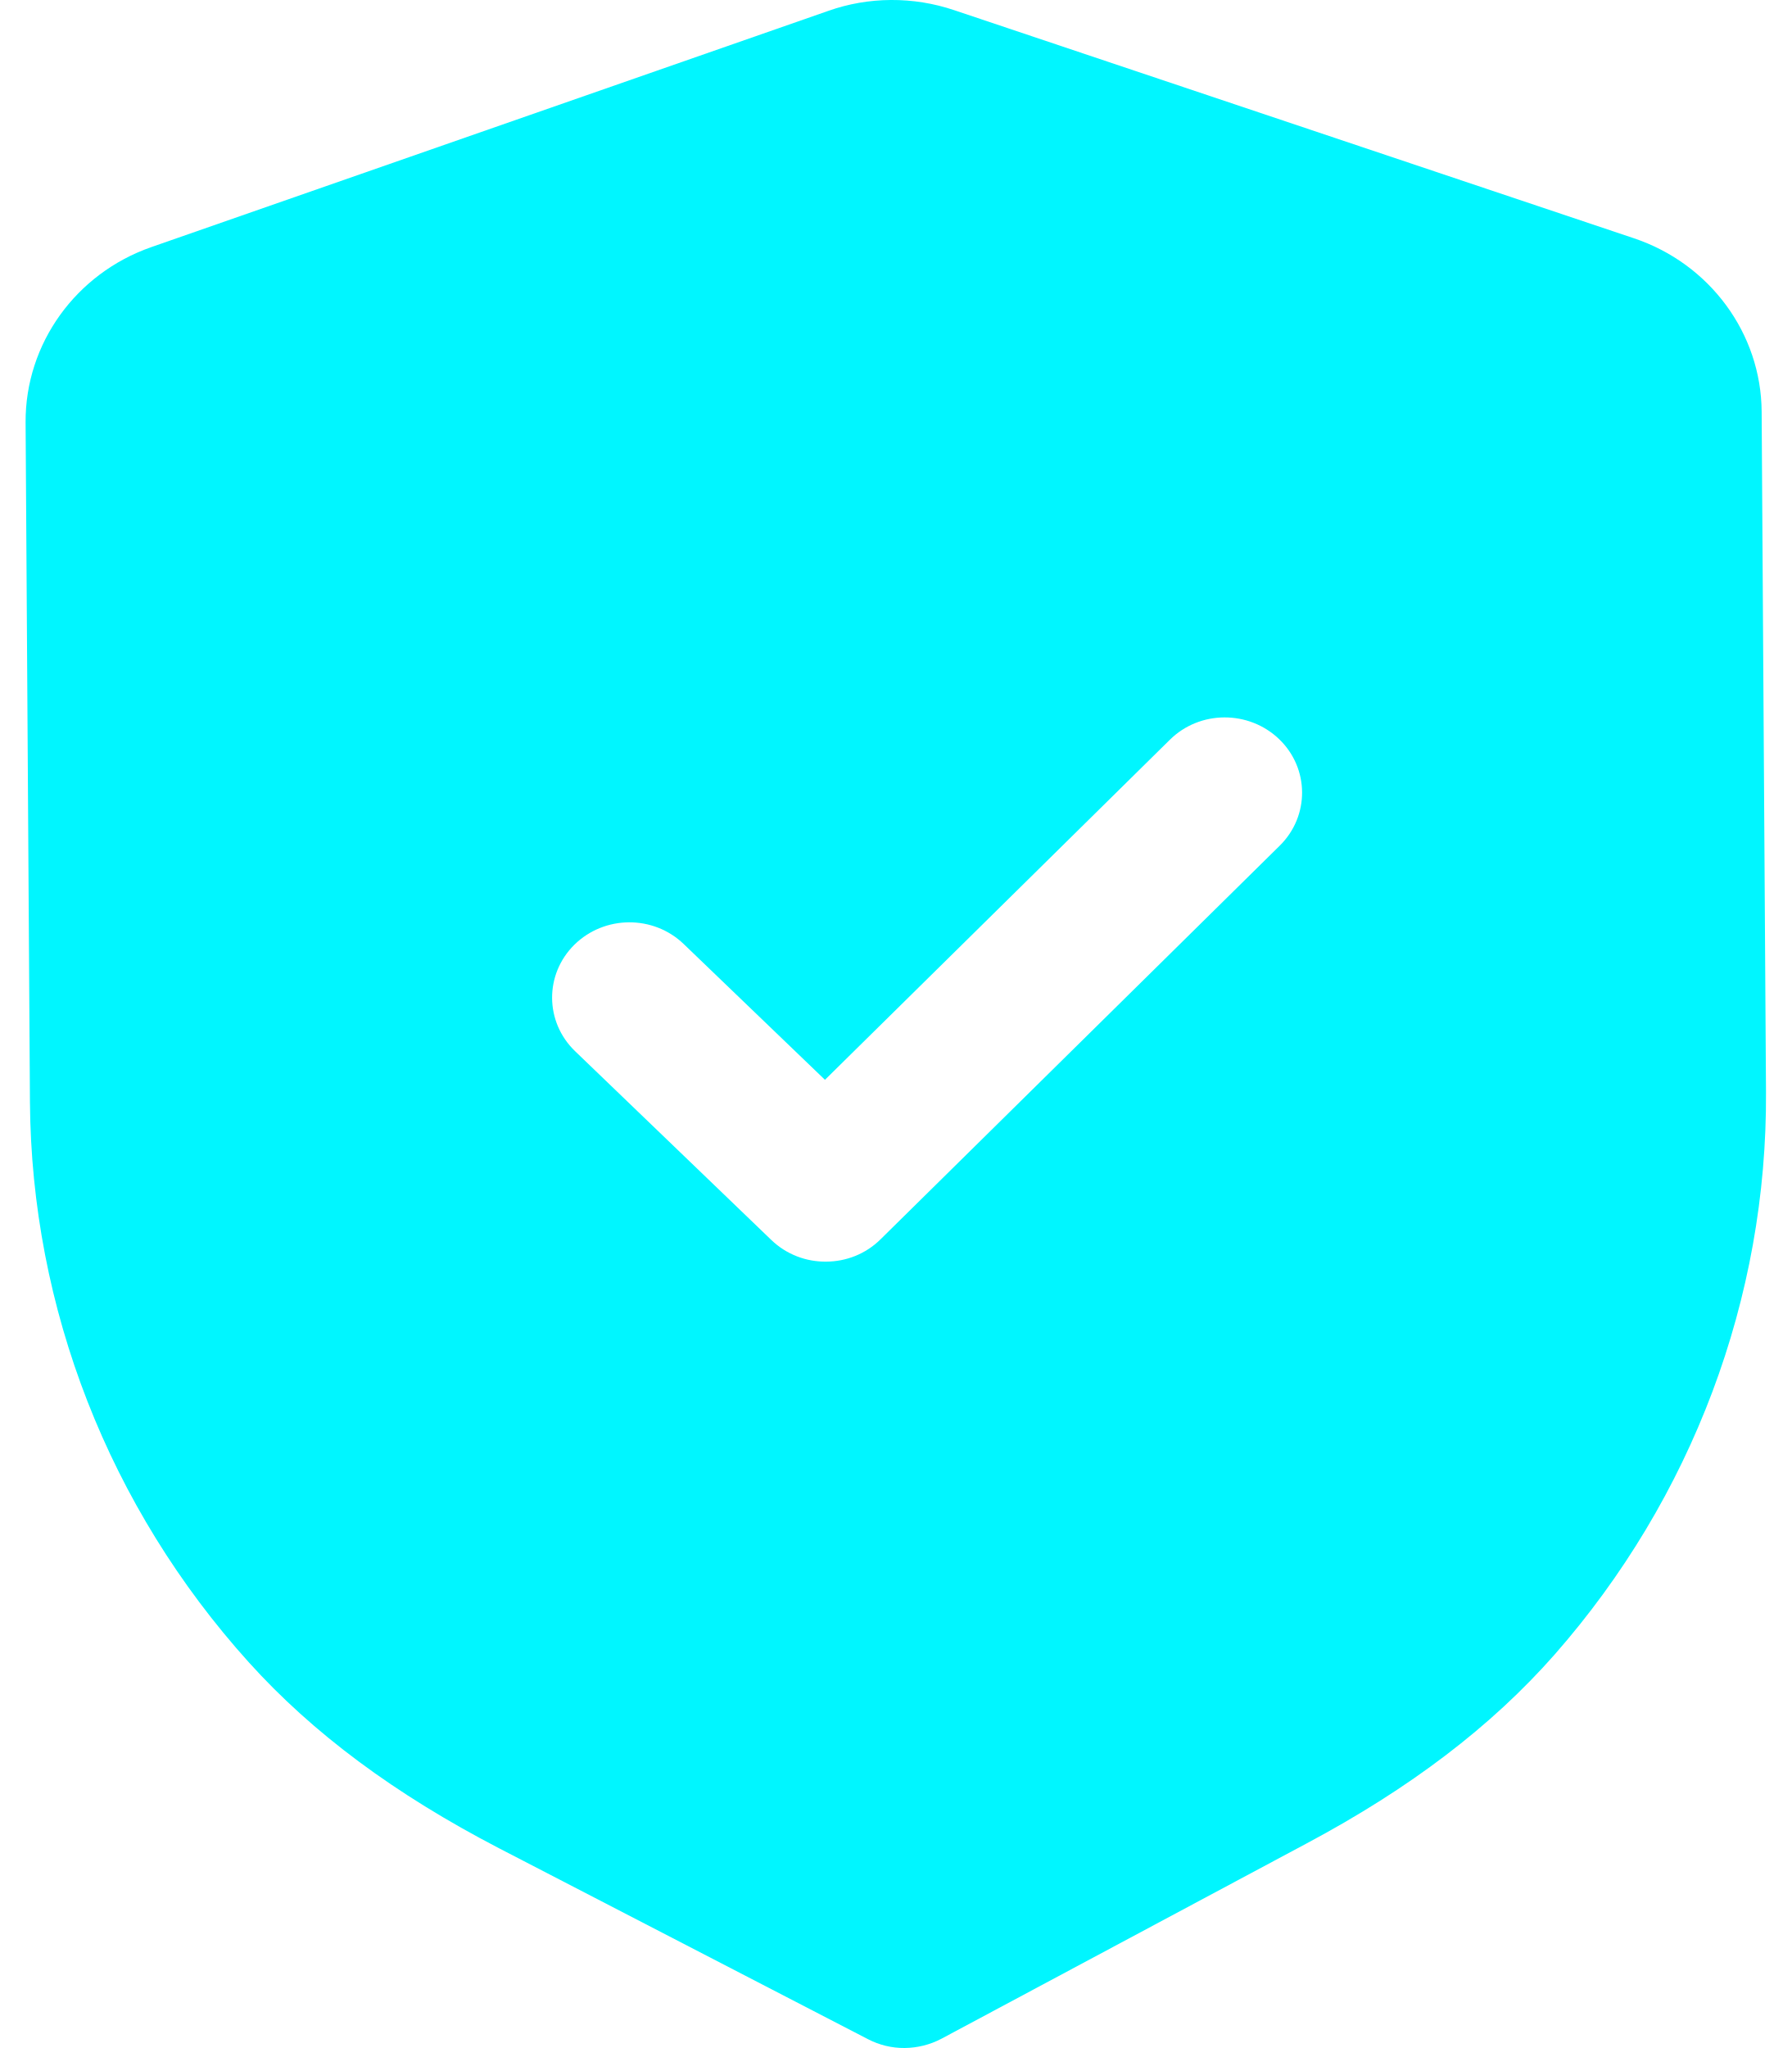
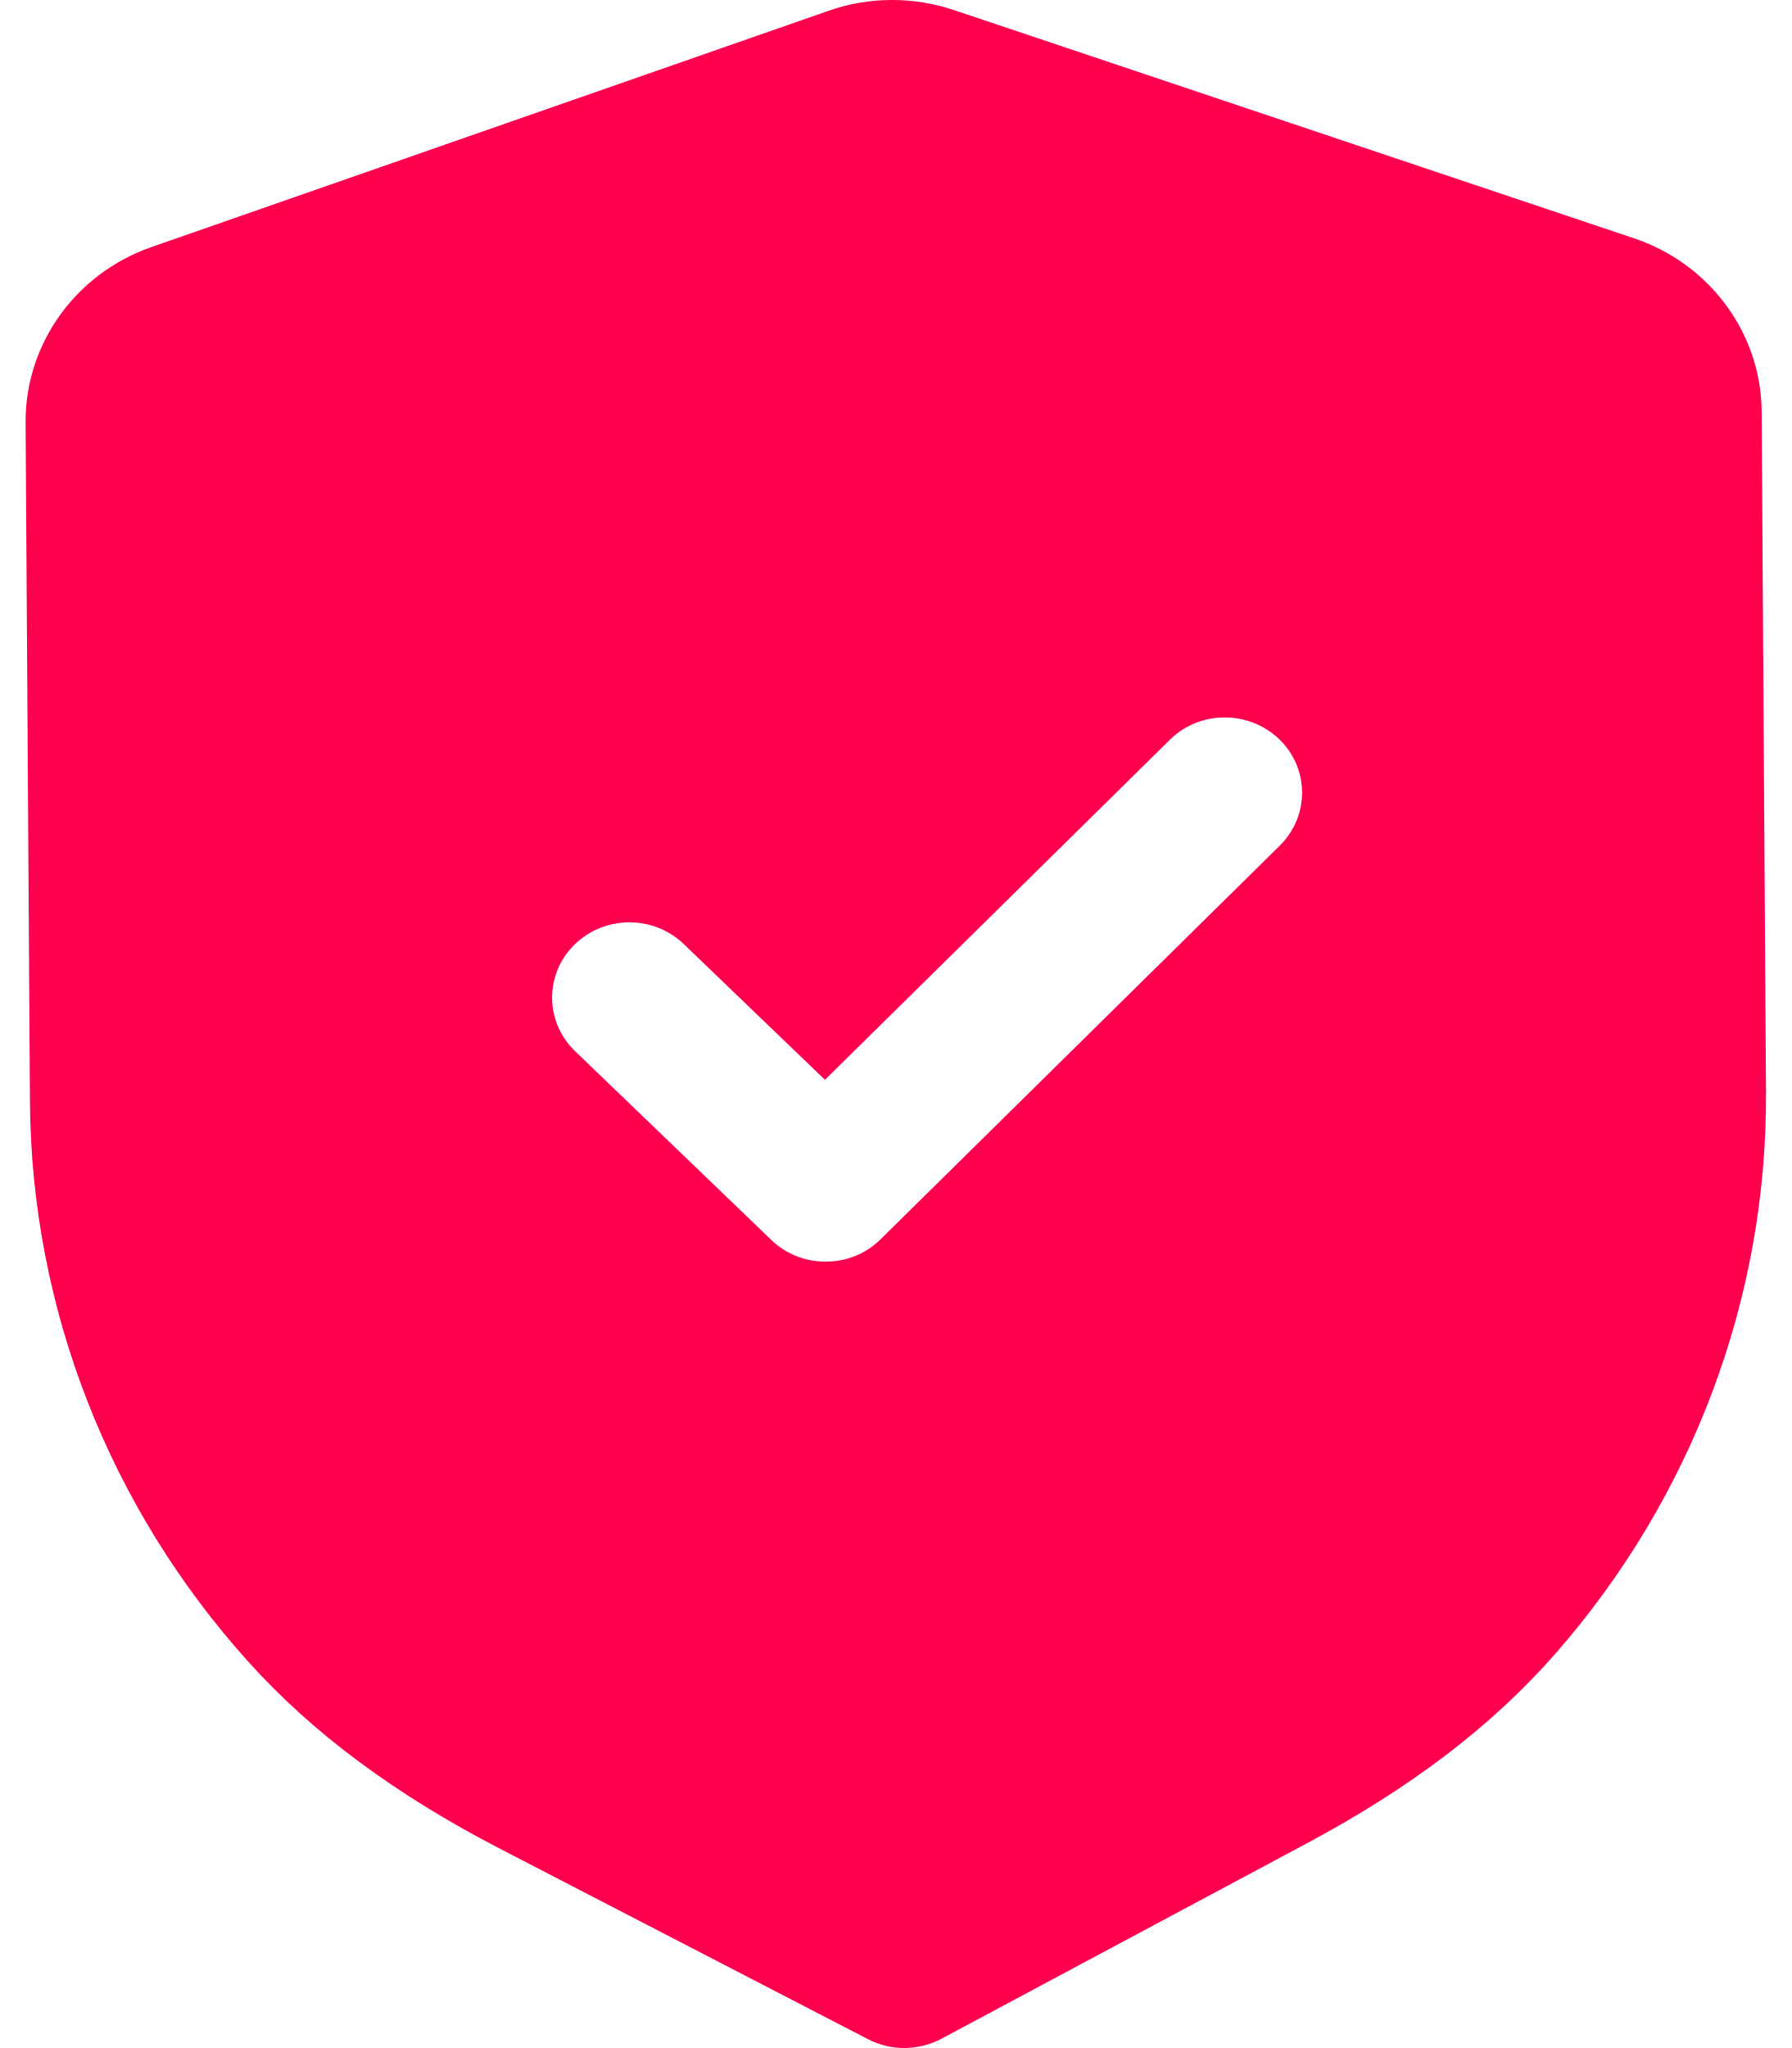
<svg xmlns="http://www.w3.org/2000/svg" width="28" height="32" viewBox="0 0 28 32" fill="none">
-   <path fill-rule="evenodd" clip-rule="evenodd" d="M13.565 31.862C13.742 31.954 13.94 32.002 14.138 32C14.336 31.998 14.533 31.95 14.712 31.856L20.42 28.804C22.039 27.941 23.307 26.976 24.296 25.853C26.446 23.405 27.621 20.281 27.6 17.06L27.532 6.435C27.526 5.211 26.722 4.119 25.533 3.722L14.913 0.159C14.274 -0.057 13.573 -0.053 12.945 0.17L2.365 3.861C1.183 4.273 0.394 5.373 0.4 6.598L0.468 17.215C0.489 20.441 1.703 23.551 3.889 25.974C4.888 27.081 6.167 28.032 7.803 28.881L13.565 31.862ZM12.054 19.374C12.292 19.603 12.601 19.716 12.911 19.713C13.22 19.712 13.528 19.596 13.763 19.363L20.001 13.213C20.47 12.75 20.465 12.006 19.992 11.55C19.516 11.093 18.751 11.096 18.283 11.559L12.893 16.872L10.686 14.751C10.211 14.294 9.447 14.299 8.977 14.761C8.508 15.224 8.513 15.968 8.988 16.425L12.054 19.374Z" fill="#00F6FF" />
+   <path fill-rule="evenodd" clip-rule="evenodd" d="M13.565 31.862C13.742 31.954 13.94 32.002 14.138 32C14.336 31.998 14.533 31.95 14.712 31.856L20.42 28.804C22.039 27.941 23.307 26.976 24.296 25.853C26.446 23.405 27.621 20.281 27.6 17.06L27.532 6.435C27.526 5.211 26.722 4.119 25.533 3.722L14.913 0.159C14.274 -0.057 13.573 -0.053 12.945 0.17L2.365 3.861C1.183 4.273 0.394 5.373 0.4 6.598L0.468 17.215C0.489 20.441 1.703 23.551 3.889 25.974C4.888 27.081 6.167 28.032 7.803 28.881L13.565 31.862ZM12.054 19.374C12.292 19.603 12.601 19.716 12.911 19.713C13.22 19.712 13.528 19.596 13.763 19.363L20.001 13.213C20.47 12.75 20.465 12.006 19.992 11.55C19.516 11.093 18.751 11.096 18.283 11.559L12.893 16.872L10.686 14.751C10.211 14.294 9.447 14.299 8.977 14.761C8.508 15.224 8.513 15.968 8.988 16.425L12.054 19.374Z" fill="#ff004f" />
</svg>
